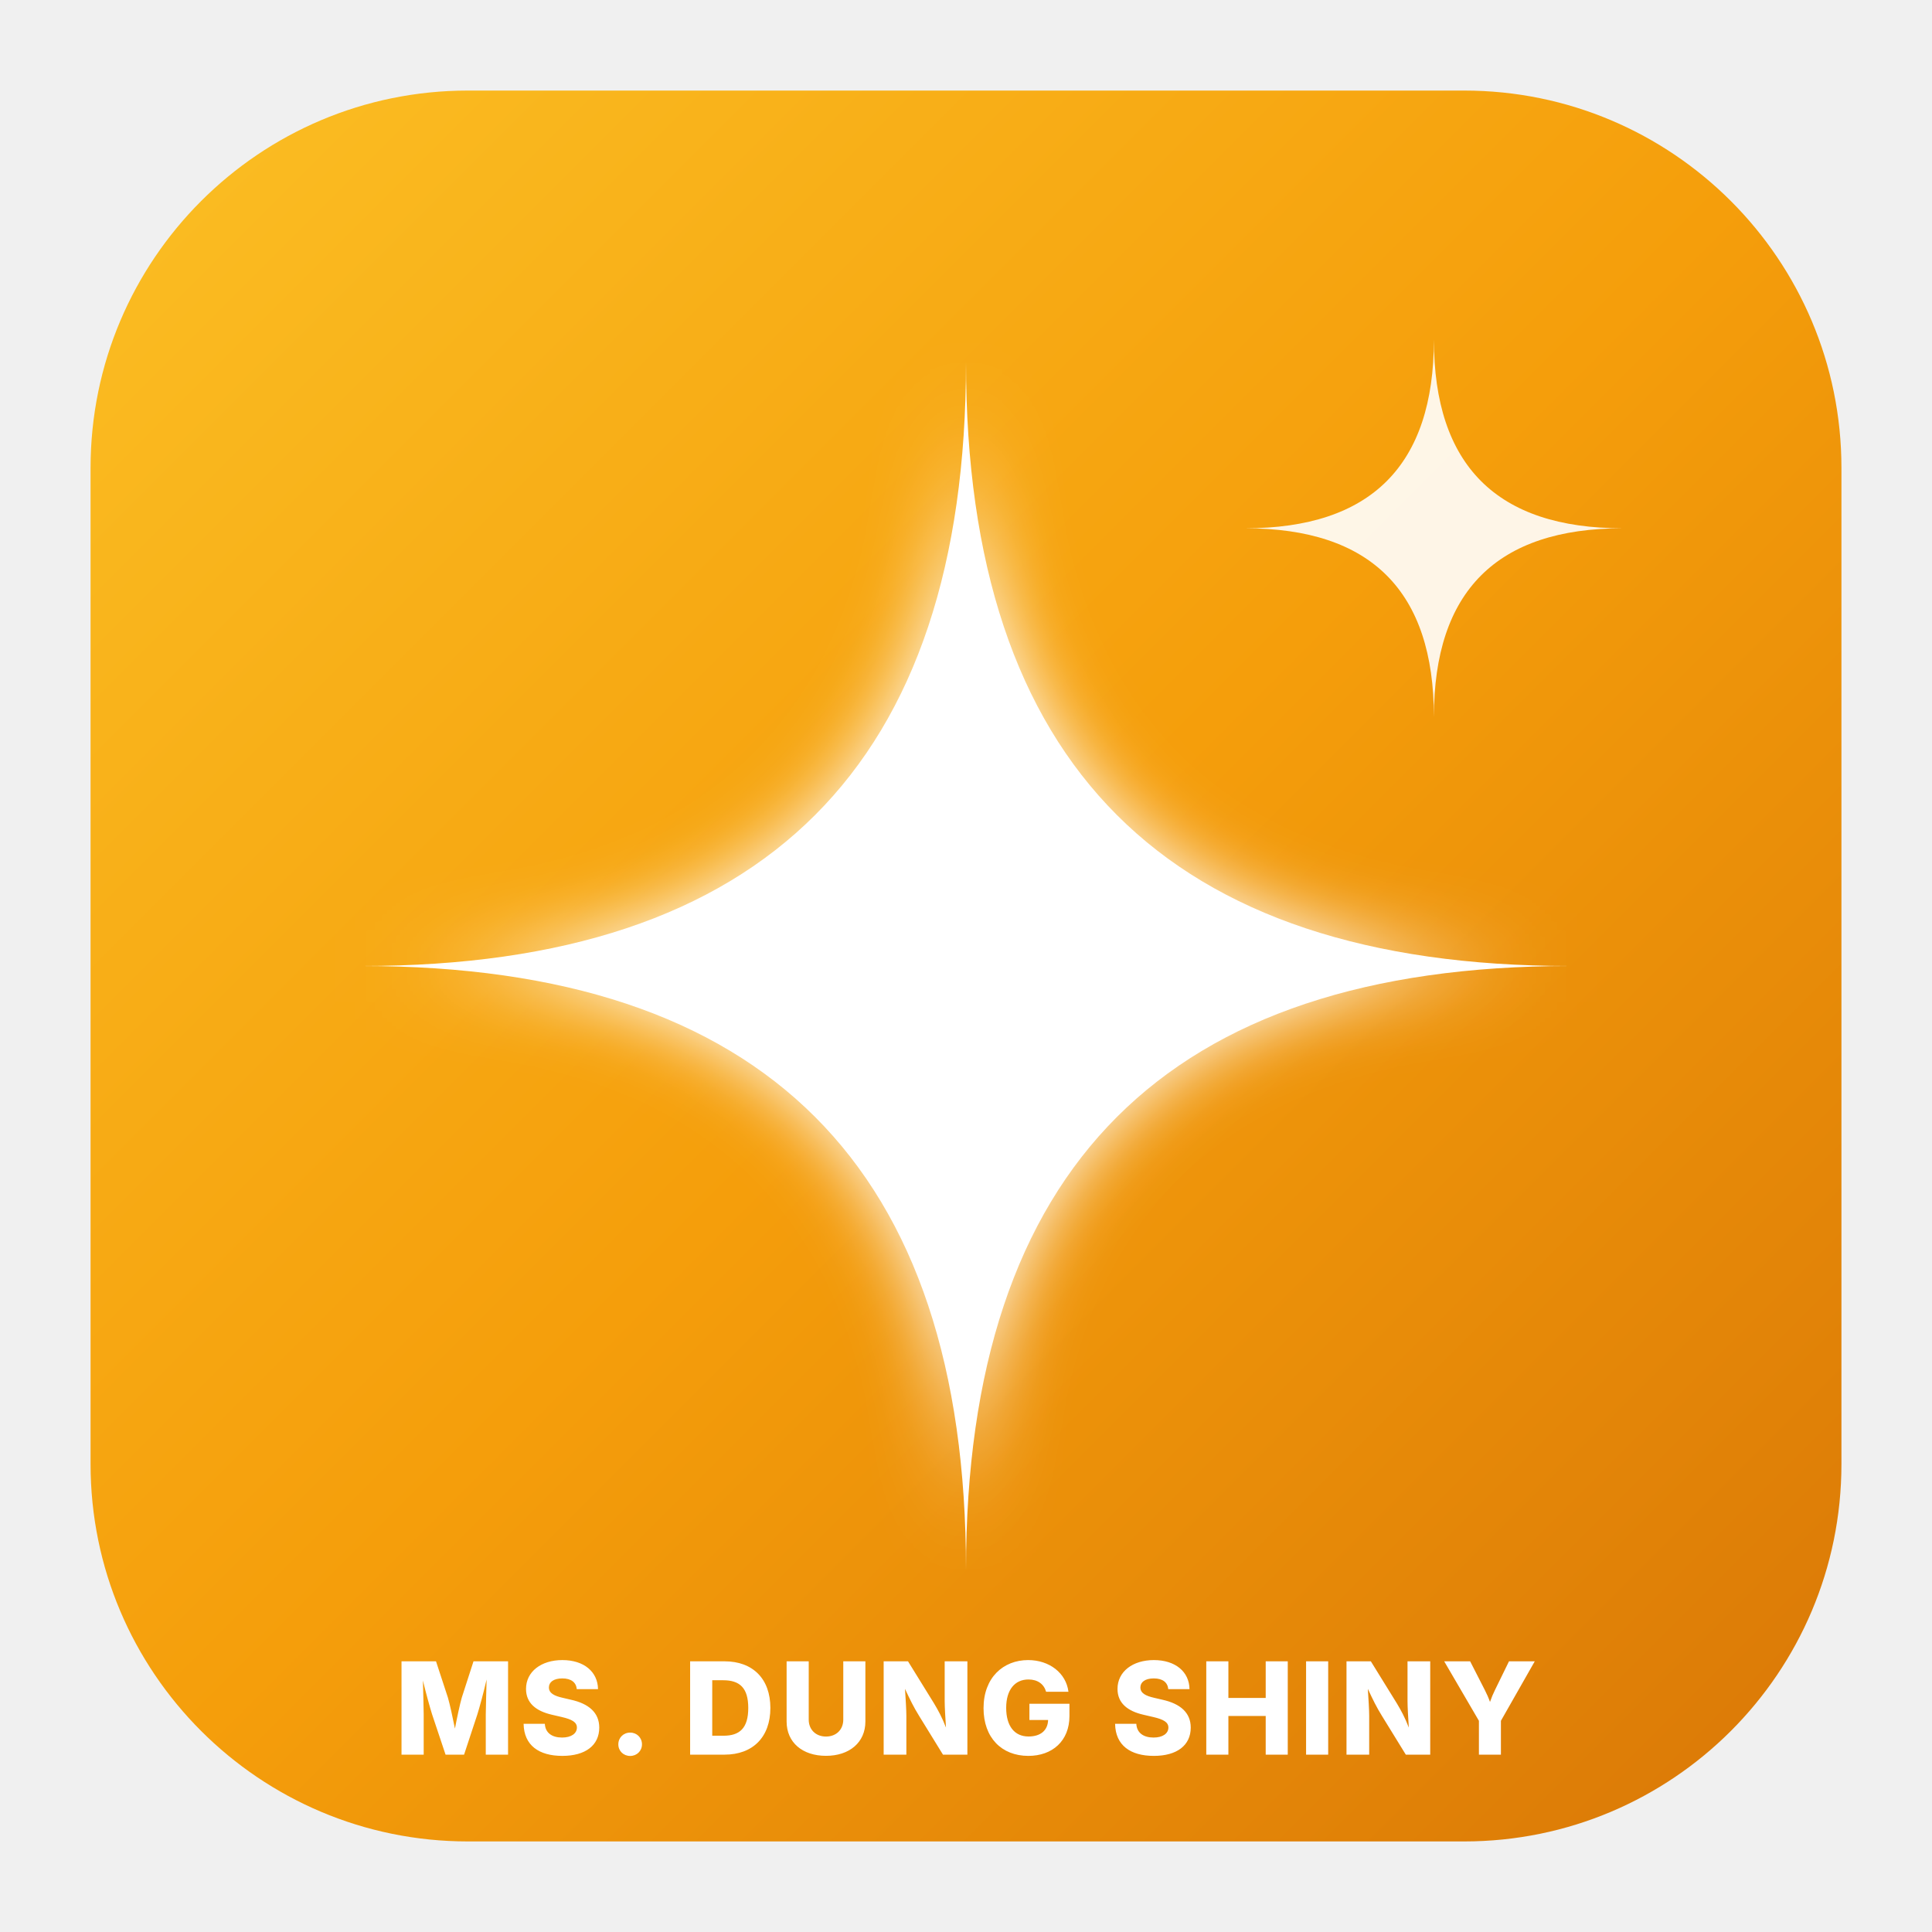
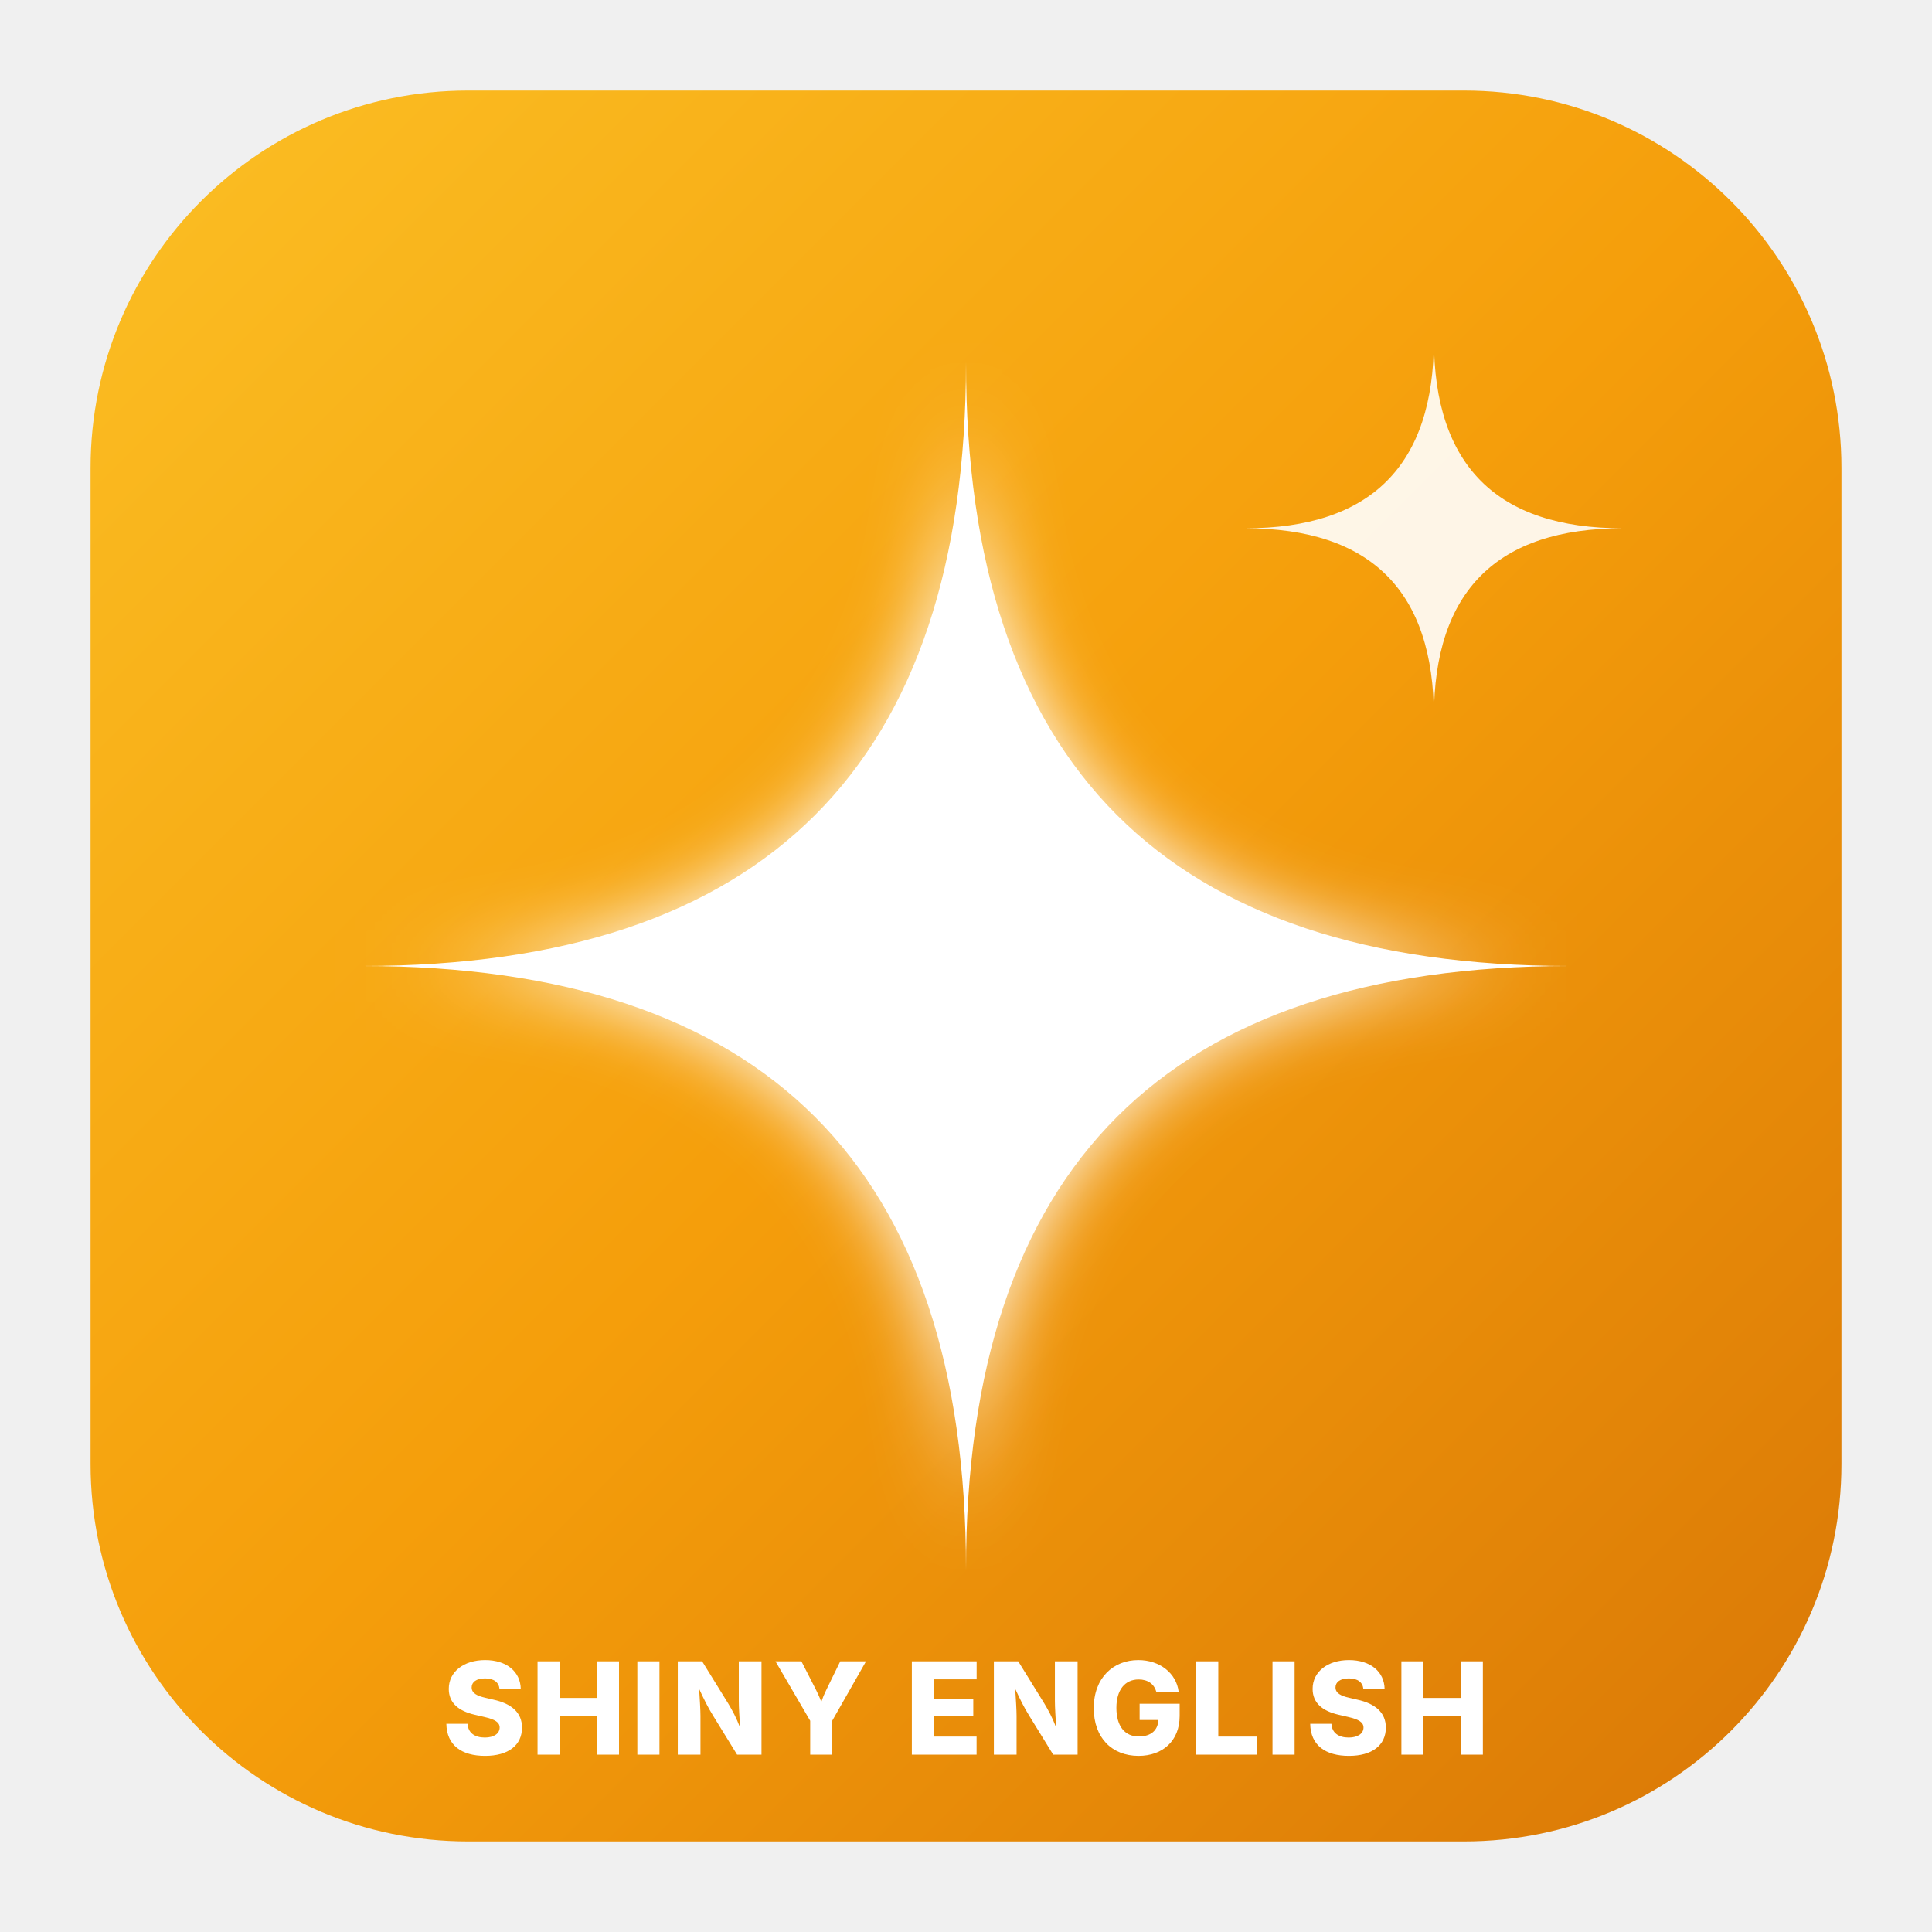
<svg xmlns="http://www.w3.org/2000/svg" viewBox="0 0 512 512" width="512" height="512">
  <defs>
    <linearGradient id="amberGrad" x1="0%" y1="0%" x2="100%" y2="100%">
      <stop offset="0%" stop-color="#fbbf24" />
      <stop offset="50%" stop-color="#f59e0b" />
      <stop offset="100%" stop-color="#d97706" />
    </linearGradient>
    <filter id="glow" x="-20%" y="-20%" width="140%" height="140%">
      <feGaussianBlur stdDeviation="10" result="blur" />
      <feComposite in="SourceGraphic" in2="blur" operator="over" />
    </filter>
  </defs>
  <rect x="24" y="24" width="464" height="464" rx="100" fill="url(#amberGrad)" />
  <path d="M256 96 Q256 256 96 256 Q256 256 256 416 Q256 256 416 256 Q256 256 256 96 Z" fill="#ffffff" filter="url(#glow)" />
  <circle cx="256" cy="256" r="32" fill="#ffffff" />
  <path d="M380 90 Q380 140 330 140 Q380 140 380 190 Q380 140 430 140 Q380 140 380 90 Z" fill="#ffffff" opacity="0.9" />
-   <text x="256" y="465" font-family="system-ui, -apple-system, sans-serif" font-size="34" font-weight="800" text-anchor="middle" fill="#ffffff" letter-spacing="1">MS. DUNG SHINY</text>
+   <text x="256" y="465" font-family="system-ui, -apple-system, sans-serif" font-size="34" font-weight="800" text-anchor="middle" fill="#ffffff" letter-spacing="1">SHINY ENGLISH</text>
</svg>
